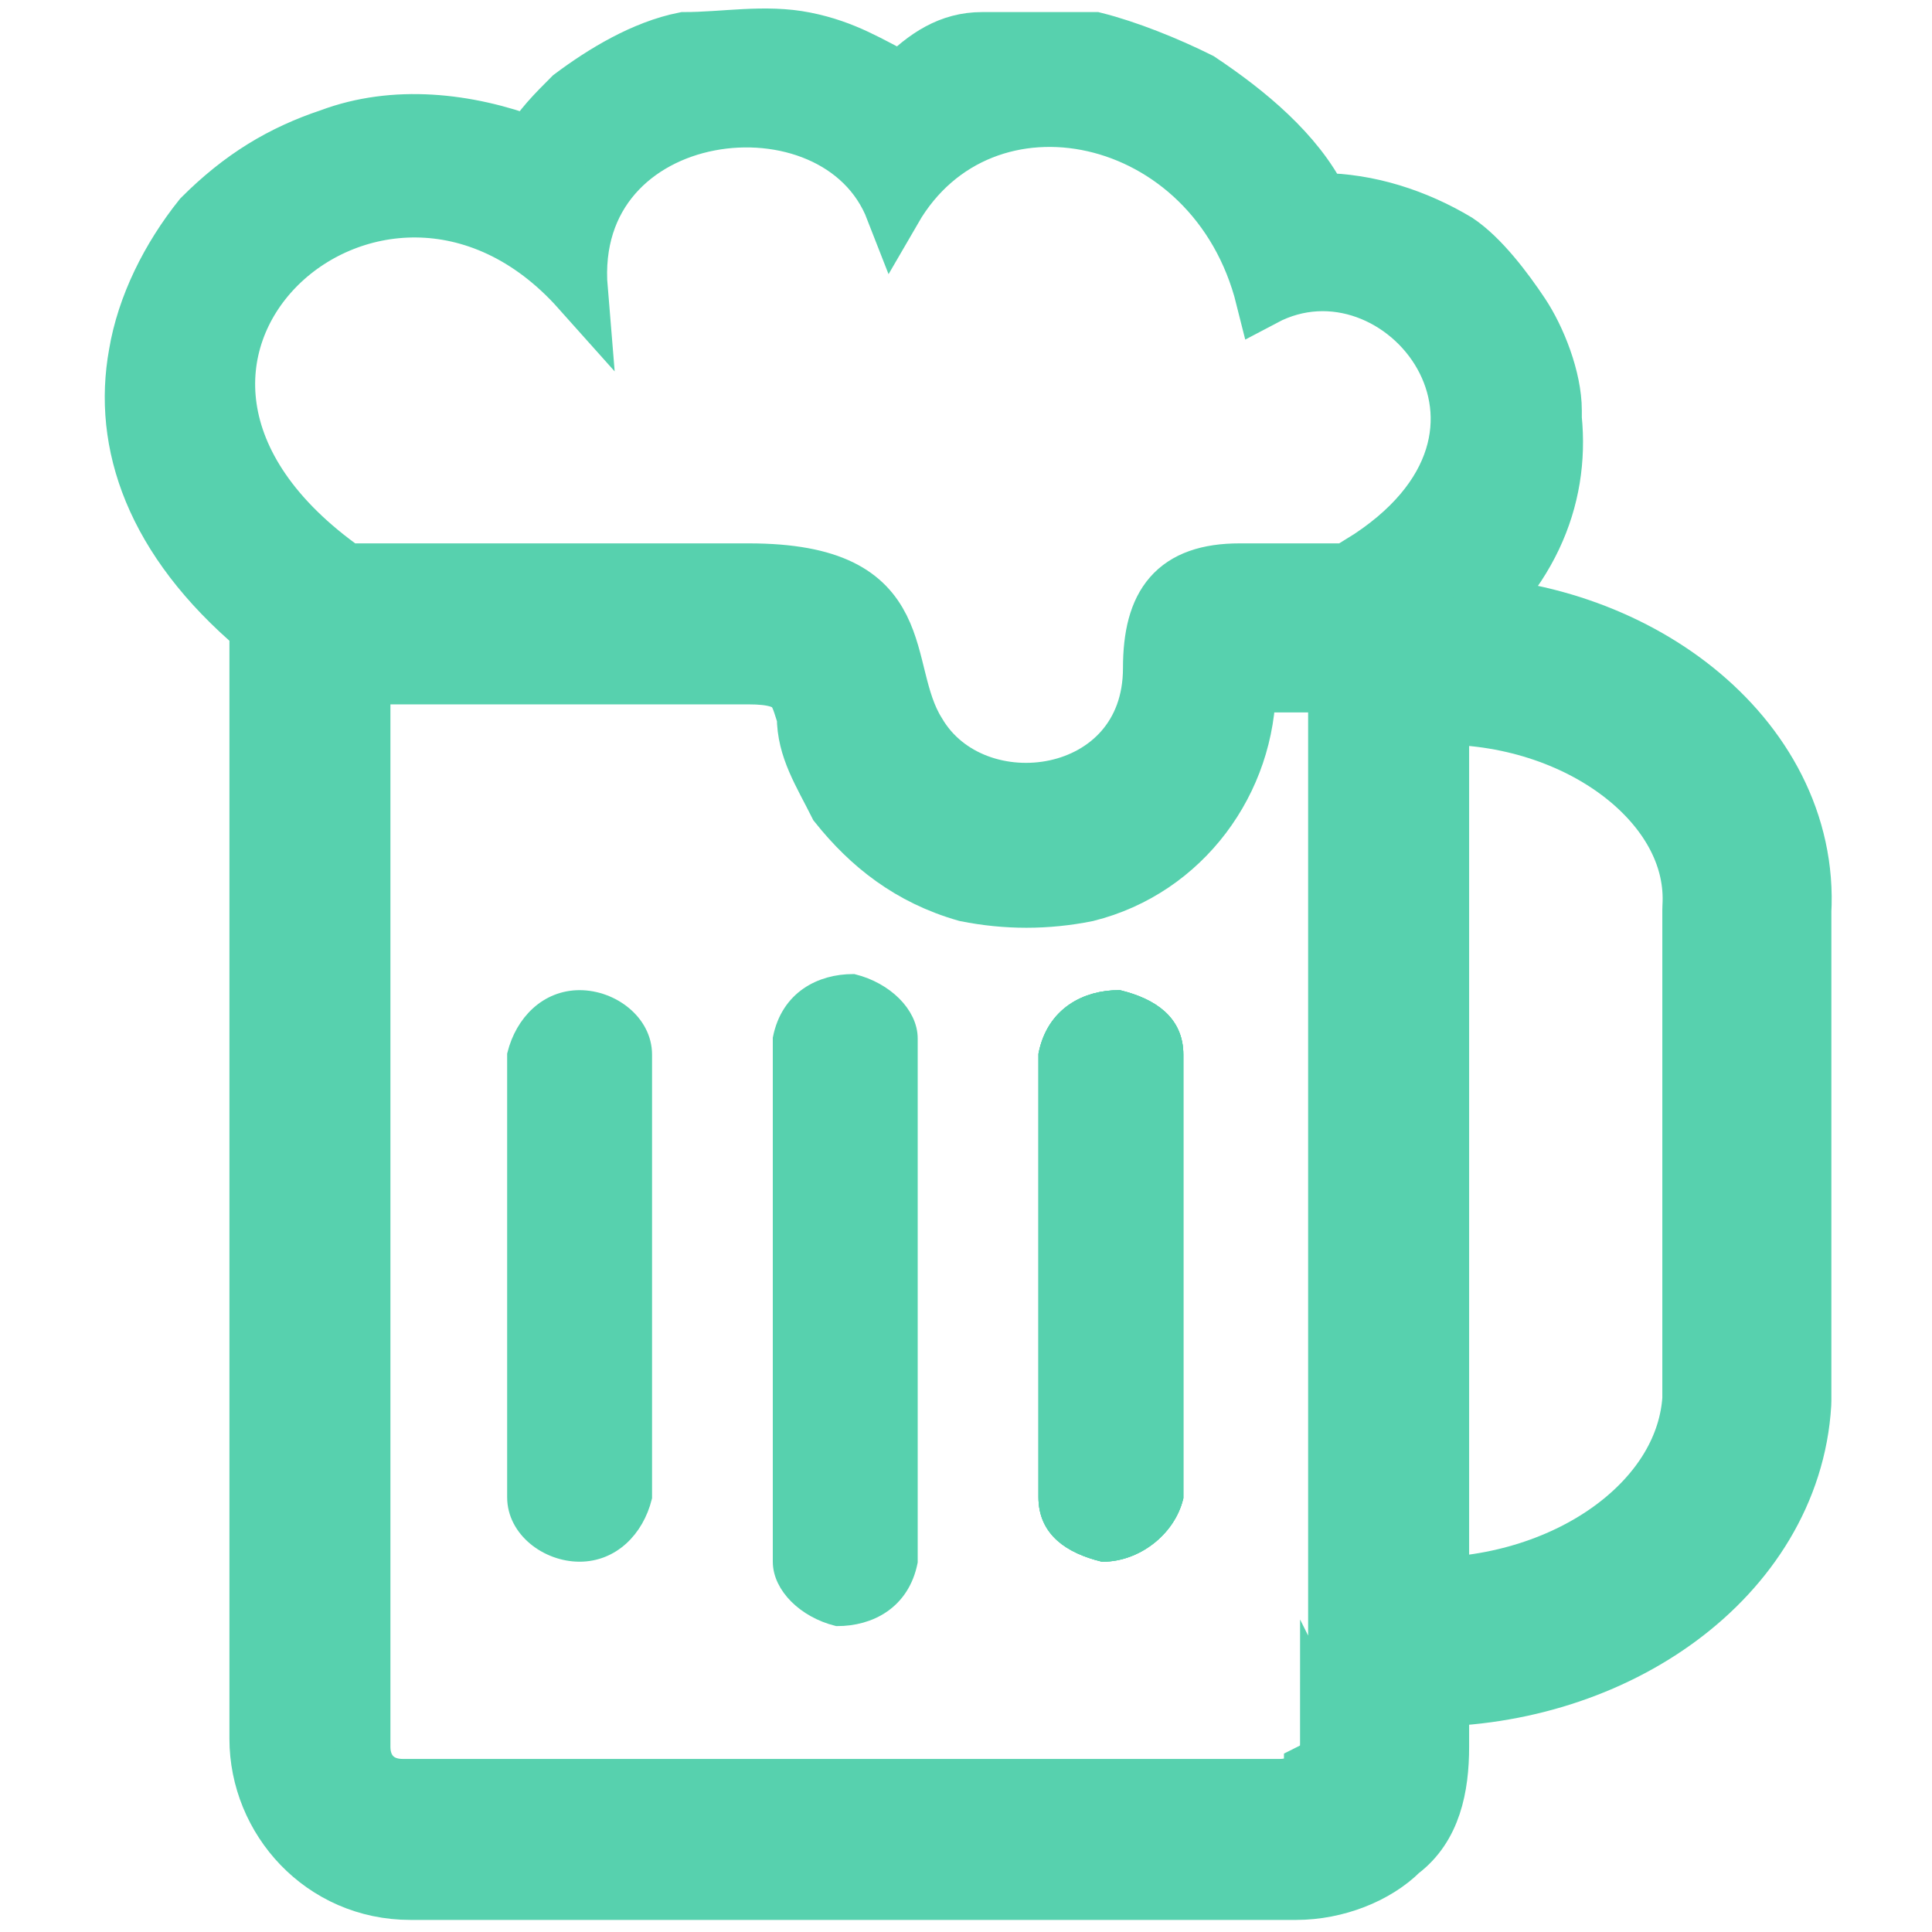
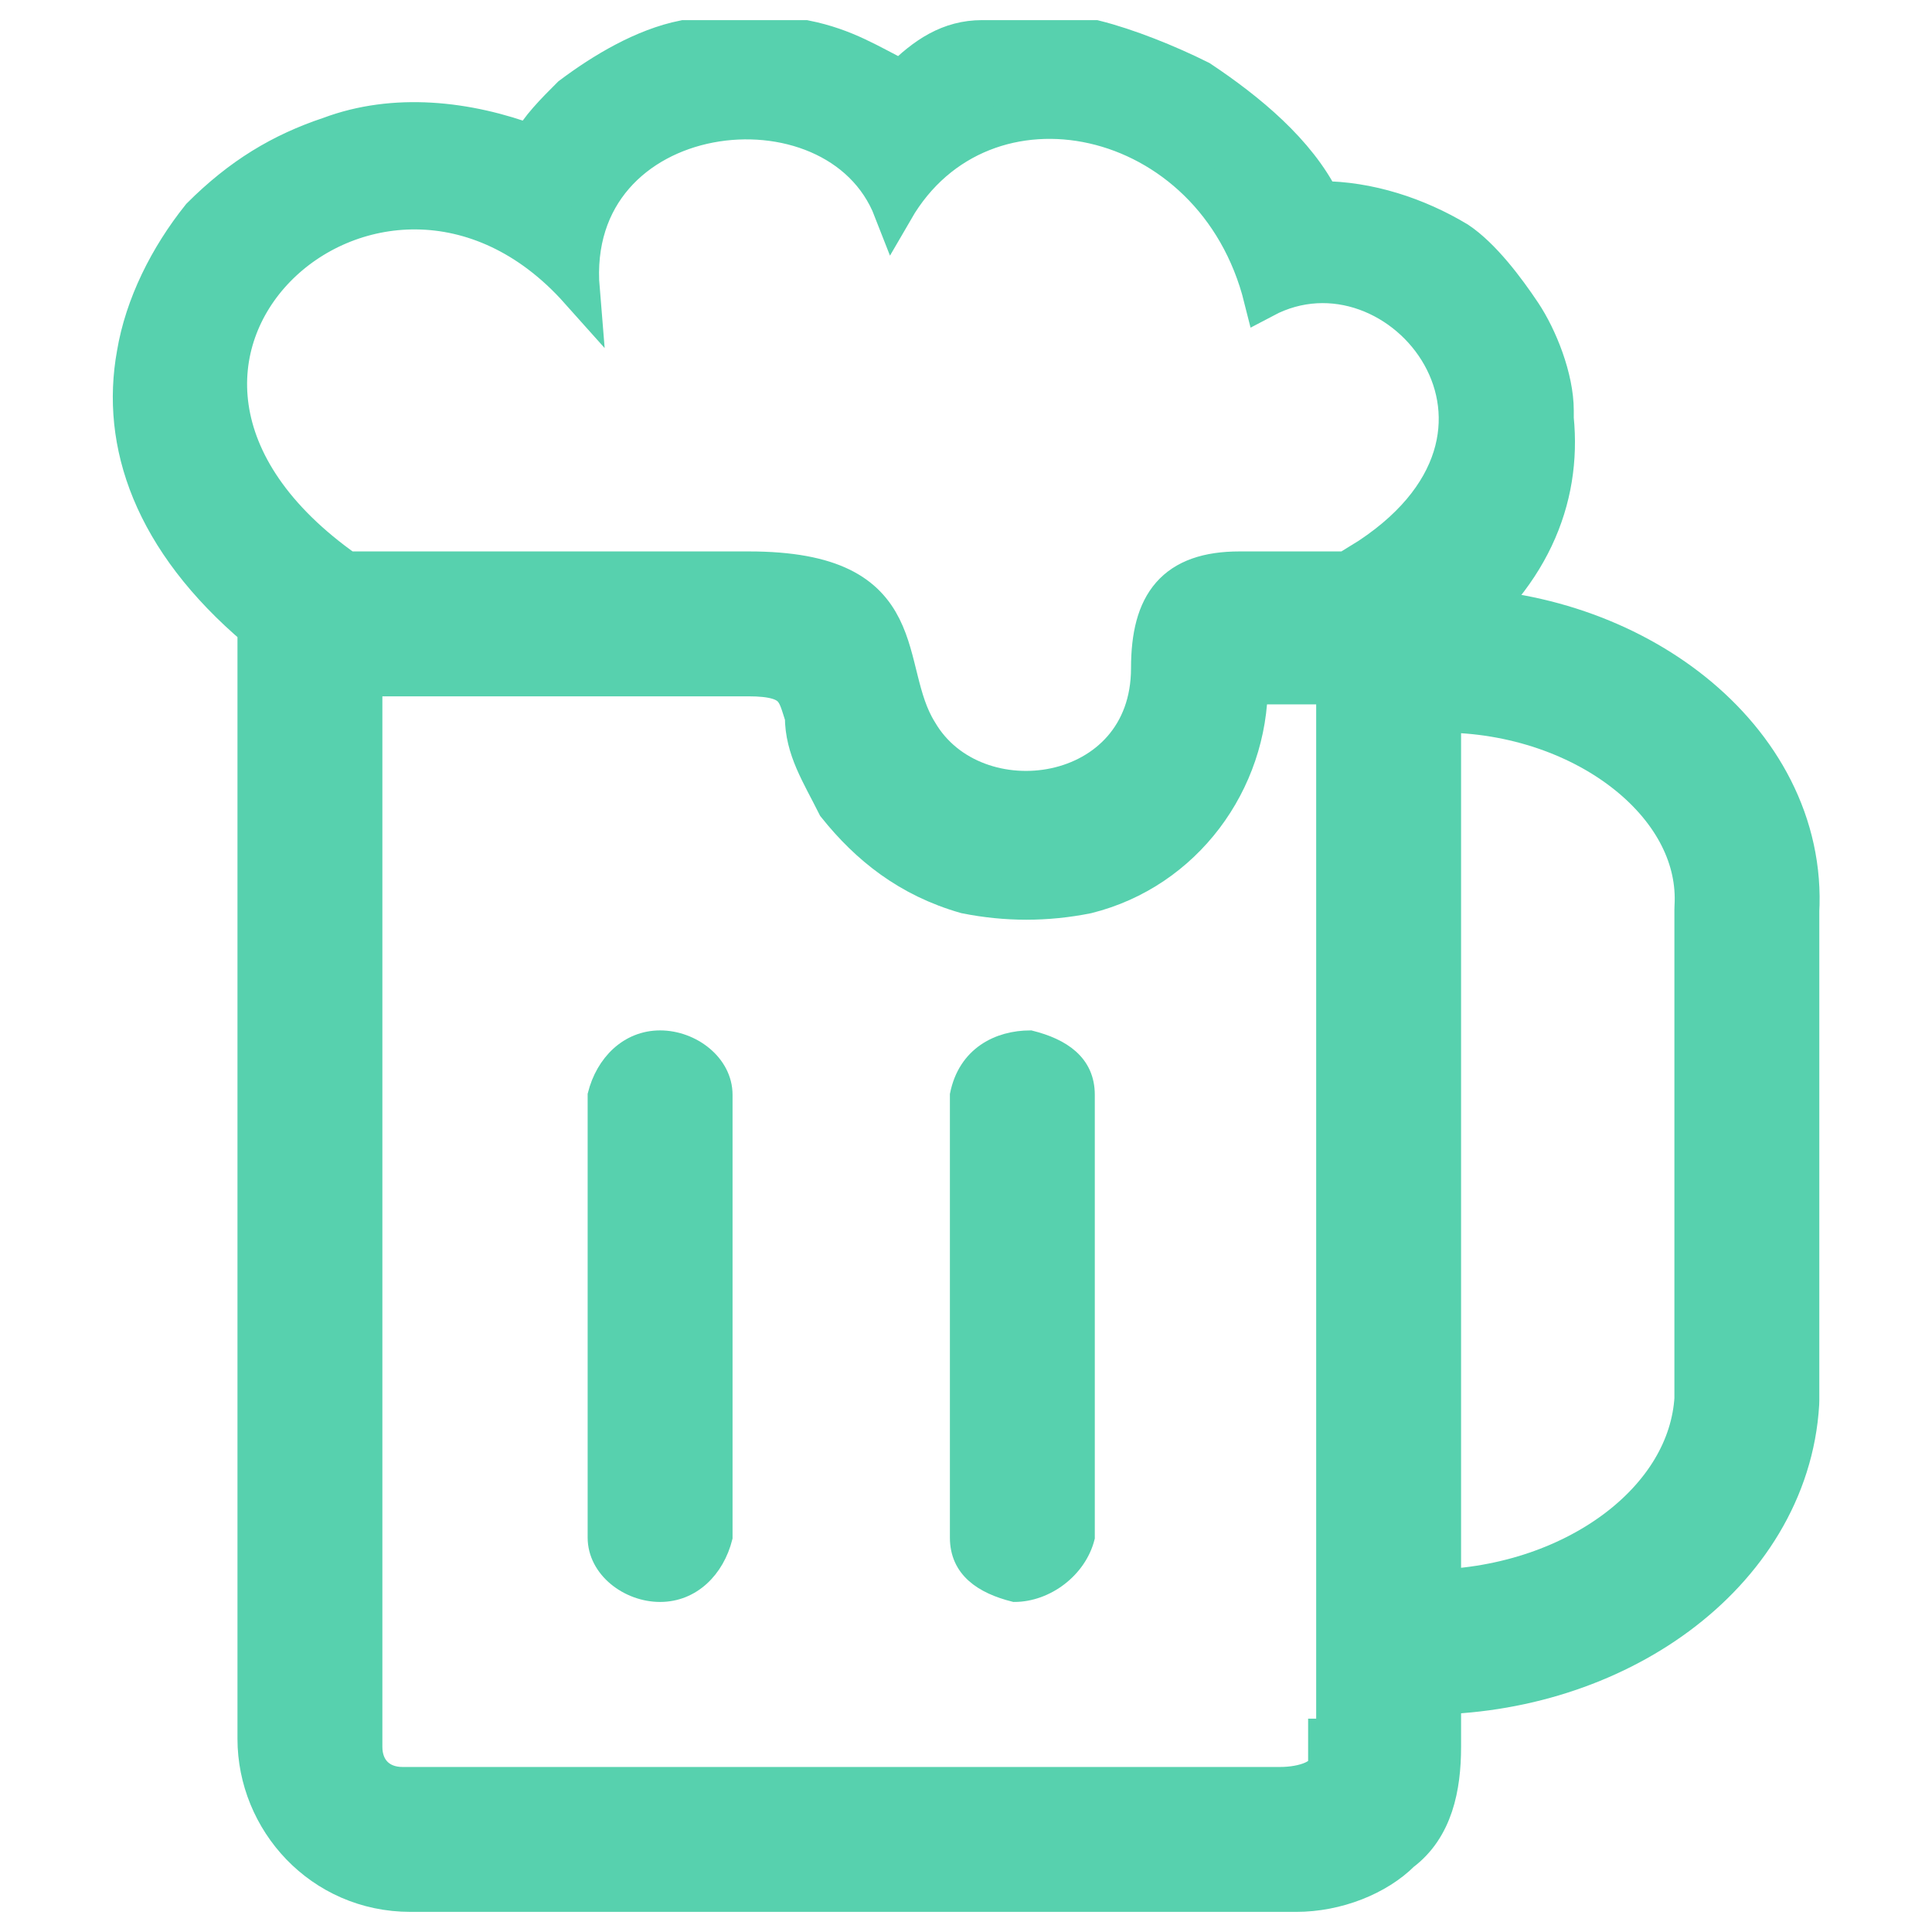
<svg xmlns="http://www.w3.org/2000/svg" id="Layer_1" version="1.1" viewBox="0 0 24 24">
  <defs>
    <style>
      .st0 {
-         fill: none;
-         stroke-linecap: round;
-         stroke-linejoin: round;
-         stroke-width: 2.1px;
+         stroke-width: .5px;
      }

      .st0, .st1, .st2 {
        stroke: #57d1ae;
      }

-       .st1 {
-         stroke-width: .7px;
-       }
- 
-       .st1, .st2 {
+       .st0, .st2 {
        fill: #57d1ae;
        fill-rule: evenodd;
        stroke-miterlimit: 10;
+       }
+ 
+       .st1 {
+         fill: none;
+         stroke-linecap: round;
+         stroke-linejoin: round;
+         stroke-width: 1.8px;
      }

      .st2 {
        stroke-width: .2px;
      }
    </style>
  </defs>
-   <path class="st0" d="M17.9,8.2c2.1,0,3.9,1.4,3.8,3.1v6.1c-.1,1.7-1.9,3-4,3" />
-   <path class="st2" d="M13.9,12.4c-.4,0-.8.2-.9.7v5.5c0,.4.3.6.7.7.4,0,.8-.3.9-.7v-5.5c0-.4-.3-.6-.7-.7Z" />
-   <path class="st2" d="M7.2,12.4c-.4,0-.7.3-.8.7v5.5c0,.4.4.7.8.7.4,0,.7-.3.8-.7v-5.5c0-.4-.4-.7-.8-.7Z" />
-   <path class="st2" d="M13.9,12.4c-.4,0-.8.2-.9.7v5.5c0,.4.3.6.7.7.4,0,.8-.3.9-.7v-5.5c0-.4-.3-.6-.7-.7Z" />
-   <path class="st1" d="M19.3,5.1c0-.4-.2-.9-.4-1.2-.2-.3-.5-.7-.8-.9-.5-.3-1.1-.5-1.7-.5-.3-.6-.9-1.1-1.5-1.5-.4-.2-.9-.4-1.3-.5-.5,0-1,0-1.4,0-.4,0-.7.2-1,.5-.4-.2-.7-.4-1.2-.5-.5-.1-1,0-1.5,0-.5.1-1,.4-1.4.7h0c-.2.2-.4.4-.5.6-.8-.3-1.7-.4-2.5-.1-.6.2-1.1.5-1.6,1-.4.5-.7,1.1-.8,1.7-.2,1.1.2,2.3,1.5,3.4,0,2.2,0,12.4,0,13.8,0,1,.8,1.9,1.9,1.9h11c.5,0,1-.2,1.3-.5.4-.3.5-.8.5-1.3v-11.7h0v-2c1.1-.8,1.5-1.8,1.4-2.8ZM16.5,21.6c0,.2,0,.3-.2.4,0,.1-.2.2-.4.2H5c-.3,0-.5-.2-.5-.5v-13.3h4.8c.6,0,.6.2.7.5,0,.4.2.7.4,1.1.4.5.9.9,1.6,1.1.5.1,1,.1,1.5,0,1.2-.3,2-1.4,2-2.6h0c0,0,.8,0,.8,0h.3s0,0,0,0v13.3ZM17,7.1c-.5,0-1.1,0-1.6,0-.8,0-1.1.4-1.1,1.2,0,1.7-2.2,2-2.9.8-.5-.8,0-2-2.1-2h-5c-3.7-2.6.4-6.3,2.9-3.5-.2-2.4,3.2-2.8,3.9-1,1.1-1.9,4-1.3,4.6,1.1,1.7-.9,3.8,1.7,1.2,3.3Z" />
-   <path class="st2" d="M13.9,12.4c-.4,0-.8.2-.9.7v5.5c0,.4.3.6.7.7.4,0,.8-.3.9-.7v-5.5c0-.4-.3-.6-.7-.7Z" />
-   <path class="st2" d="M10.6,12.2c-.4,0-.8.2-.9.7v6.5c0,.3.3.6.7.7.4,0,.8-.2.9-.7v-6.5c0-.3-.3-.6-.7-.7Z" />
+   <path class="st1" d="M17.9,8.2c2.1,0,3.9,1.4,3.8,3.1v6.1c-.1,1.7-1.9,3-4,3" />
+   <path class="st2" d="M8.2,12.9c-.4,0-.7.3-.8.7v5.5c0,.4.4.7.8.7s.7-.3.8-.7v-5.5c0-.4-.4-.7-.8-.7Z" />
+   <path class="st0" d="M19.3,5.1c0-.4-.2-.9-.4-1.2-.2-.3-.5-.7-.8-.9-.5-.3-1.1-.5-1.7-.5-.3-.6-.9-1.1-1.5-1.5-.4-.2-.9-.4-1.3-.5h-1.4c-.4,0-.7.2-1,.5-.4-.2-.7-.4-1.2-.5-.5,0-1,0-1.5,0-.5.1-1,.4-1.4.7h0c-.2.2-.4.4-.5.6-.8-.3-1.7-.4-2.5-.1-.6.2-1.1.5-1.6,1-.4.5-.7,1.1-.8,1.7-.2,1.1.2,2.3,1.5,3.4v13.8c0,1,.8,1.9,1.9,1.9h11c.5,0,1-.2,1.3-.5.4-.3.5-.8.5-1.3v-11.7h0v-2c1.1-.8,1.5-1.8,1.4-2.8h0ZM16.5,21.6c0,0,0,.2,0,.3,0,.2-.3.3-.6.3H5c-.3,0-.5-.2-.5-.5v-13.3h4.8c.6,0,.6.2.7.5,0,.4.2.7.4,1.1.4.5.9.9,1.6,1.1.5.1,1,.1,1.5,0,1.2-.3,2-1.4,2-2.6h1.1c0,4.4,0,8.7,0,13.1ZM17,7.1h-1.6c-.8,0-1.1.4-1.1,1.2,0,1.7-2.2,2-2.9.8-.5-.8,0-2-2.1-2h-5c-3.7-2.6.4-6.3,2.9-3.5-.2-2.4,3.2-2.8,3.9-1,1.1-1.9,4-1.3,4.6,1.1,1.7-.9,3.8,1.7,1.2,3.3h.1Z" />
+   <path class="st2" d="M12.8,12.9c-.4,0-.8.2-.9.7v5.5c0,.4.3.6.7.7.4,0,.8-.3.9-.7v-5.5c0-.4-.3-.6-.7-.7Z" />
</svg>
